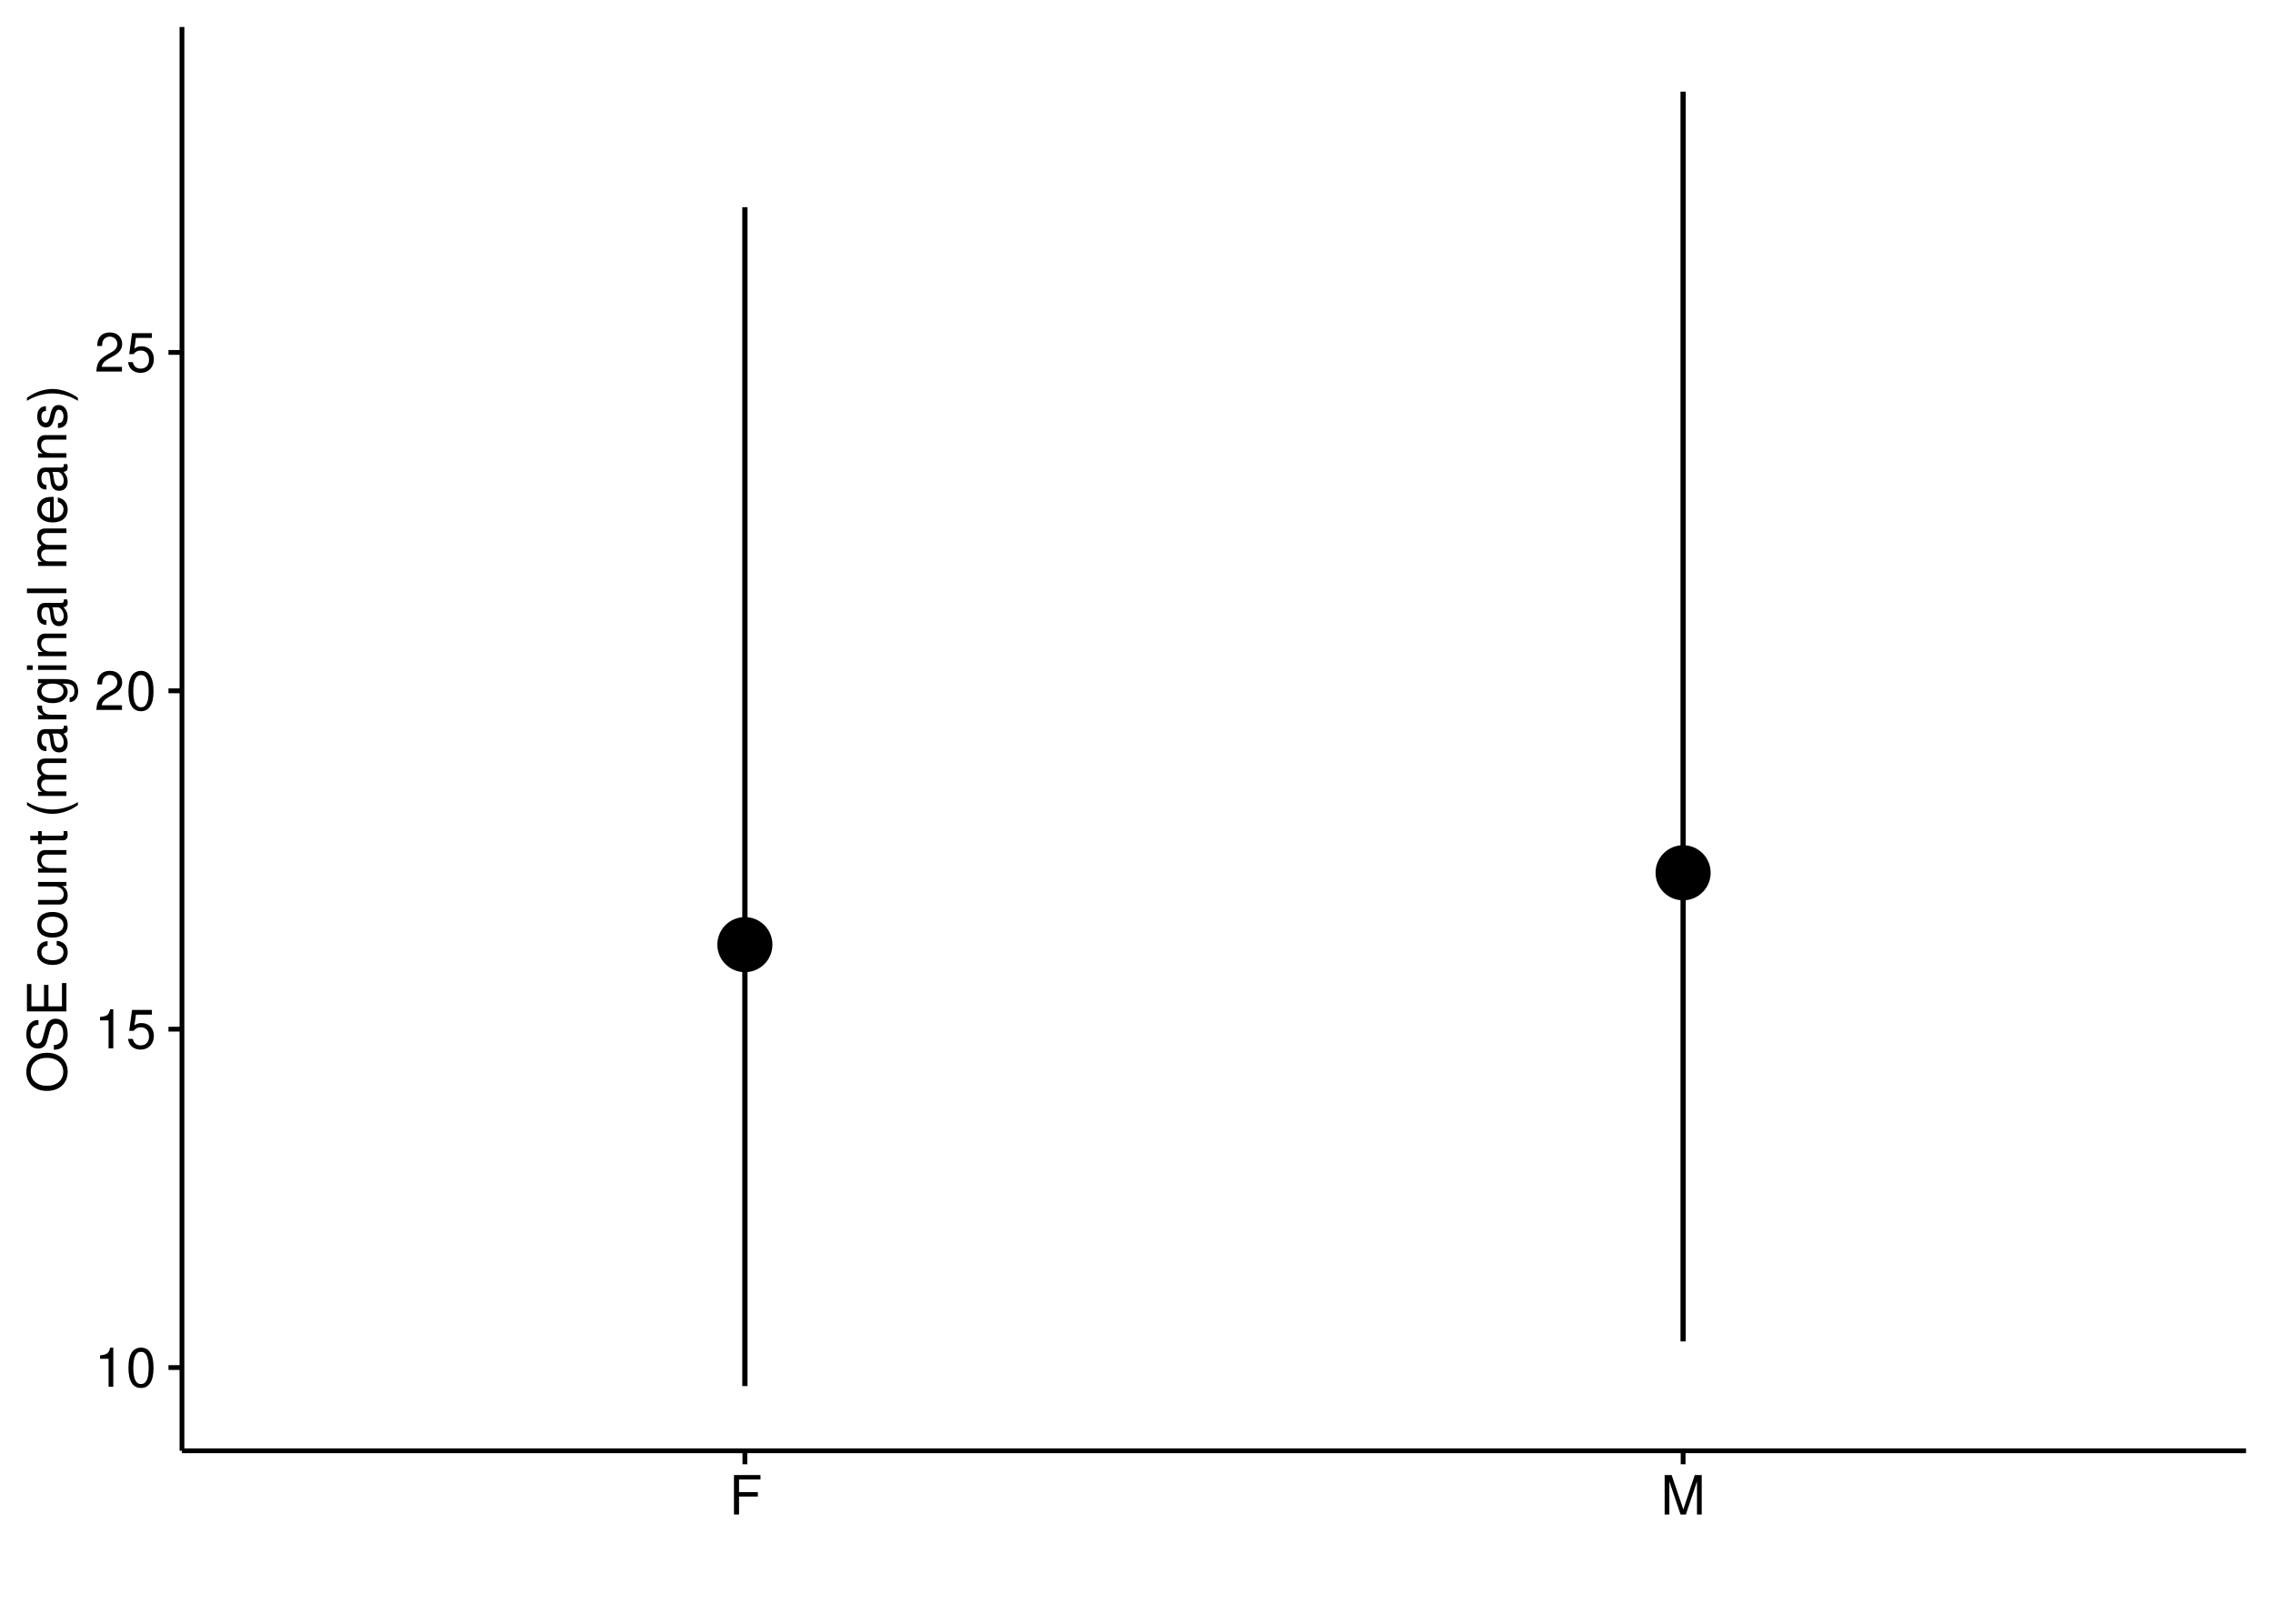
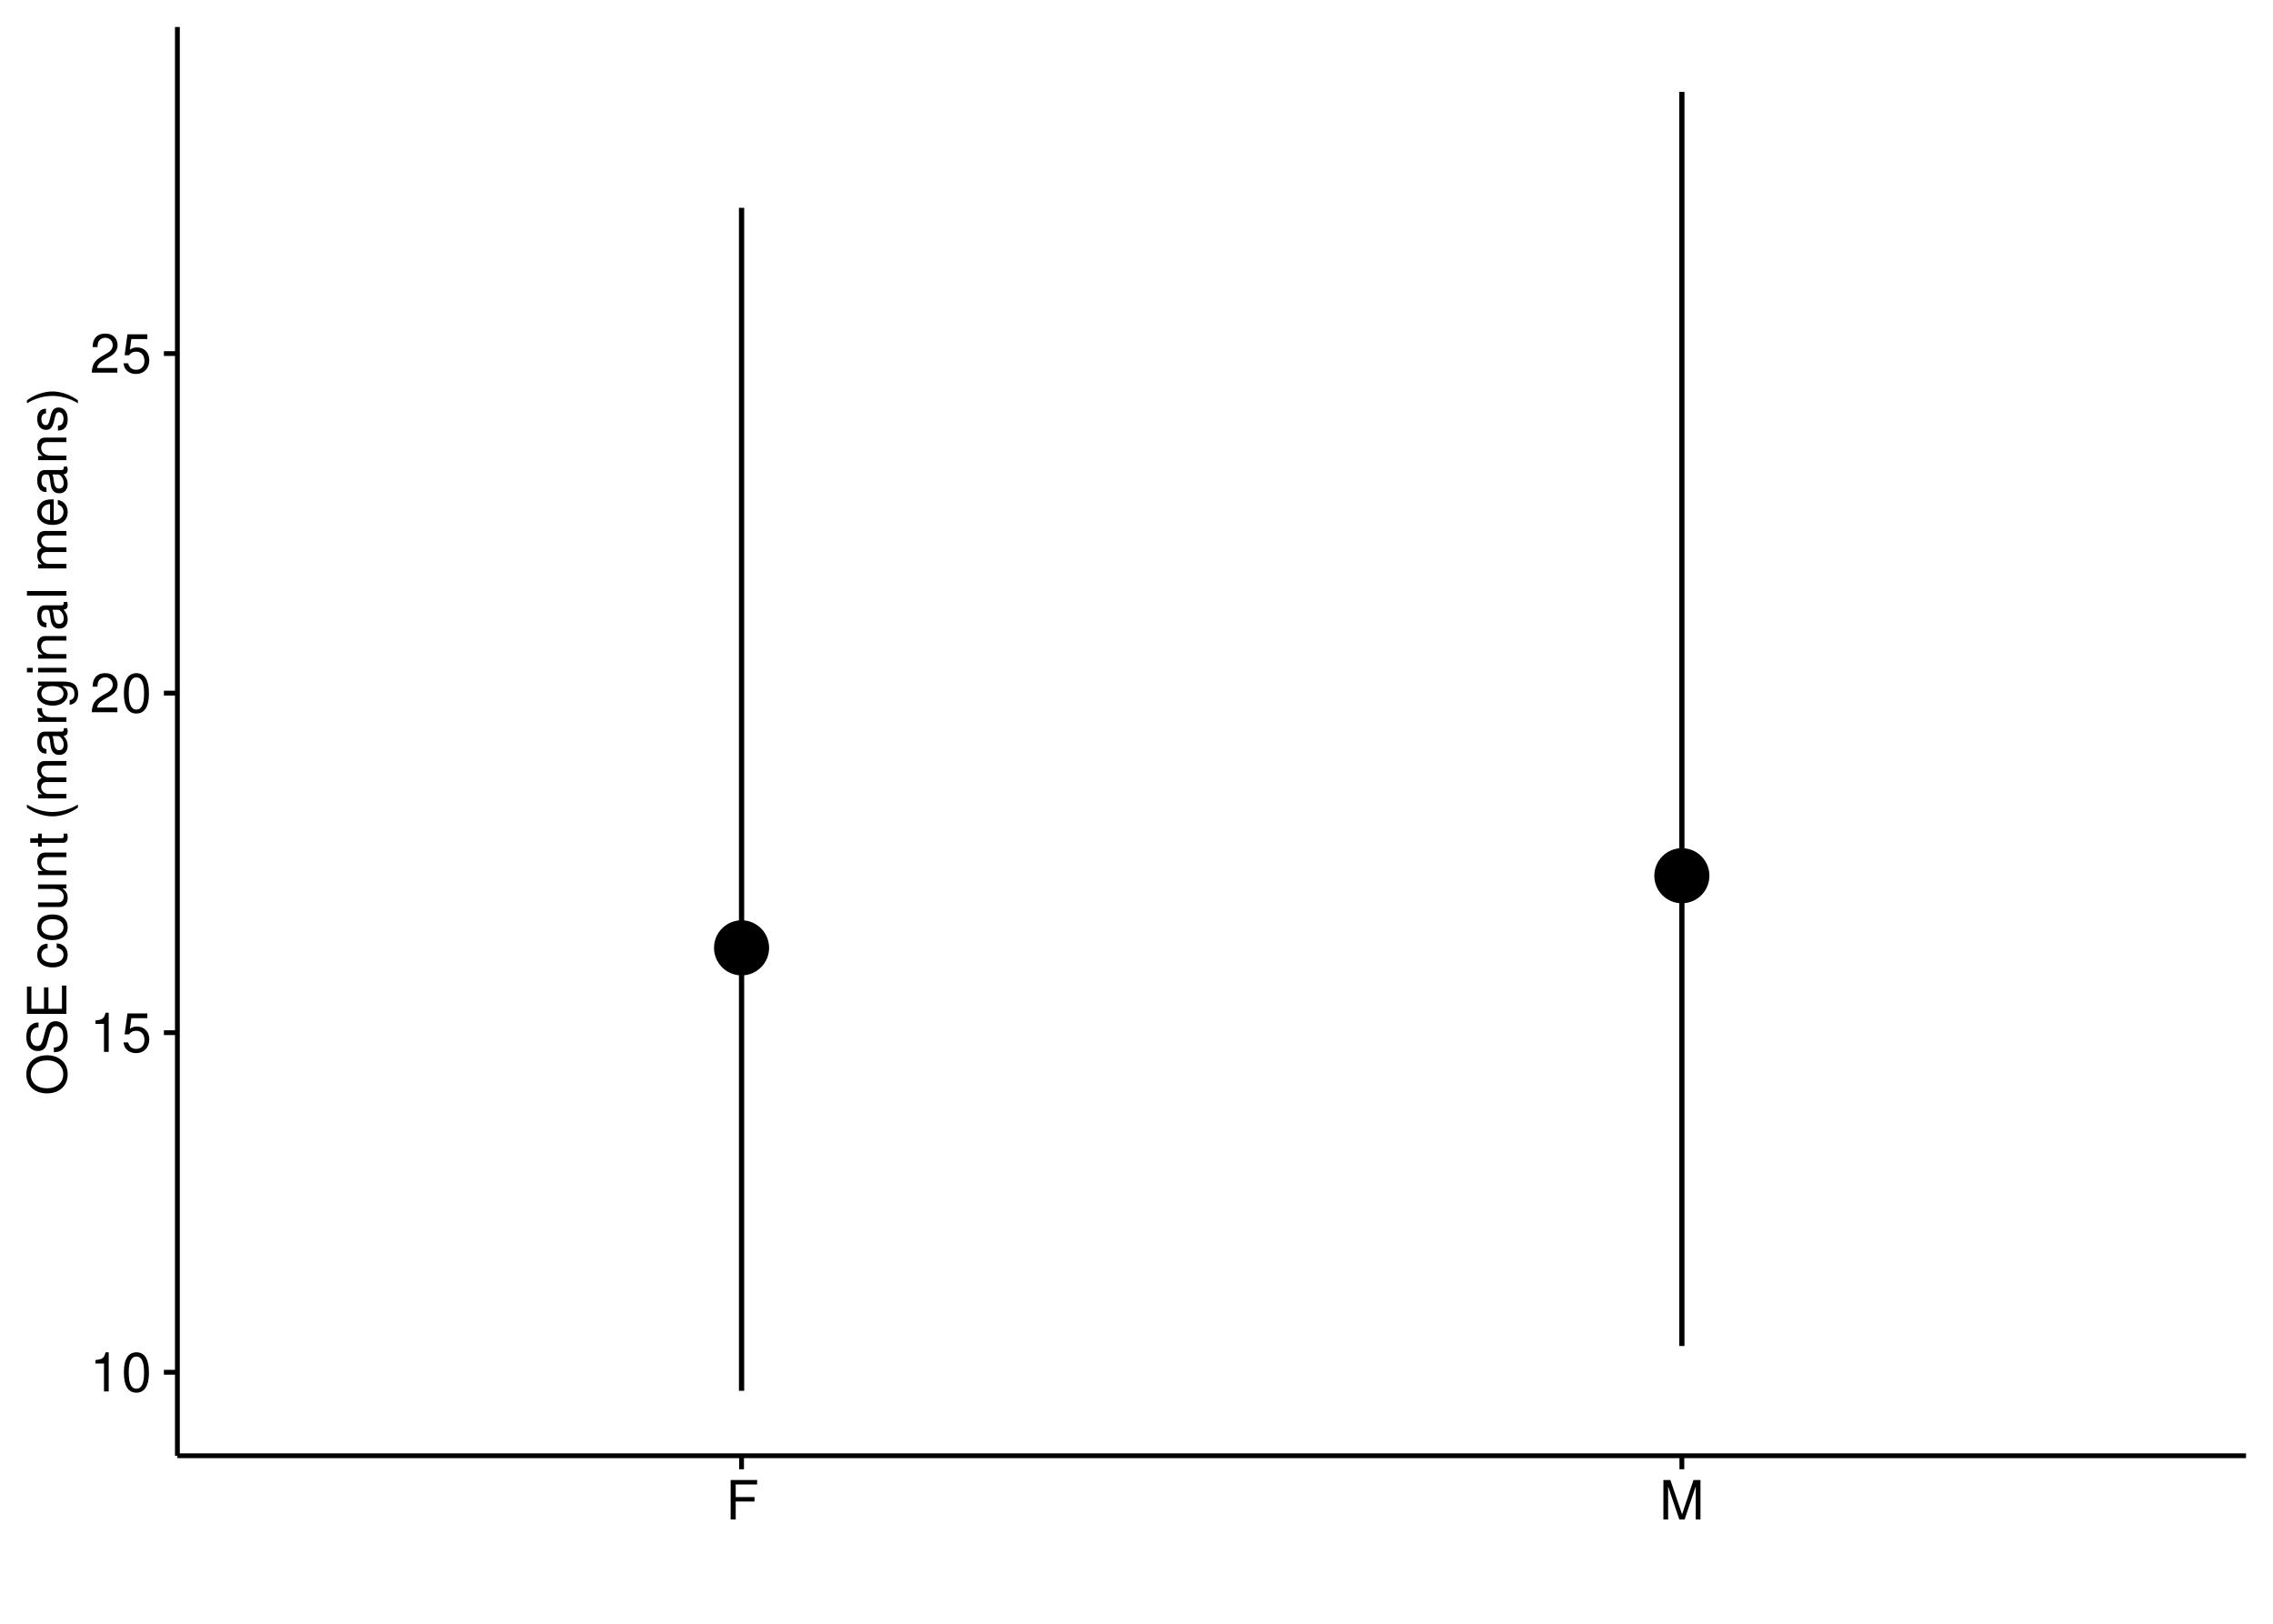
<svg xmlns="http://www.w3.org/2000/svg" xmlns:xlink="http://www.w3.org/1999/xlink" width="504pt" height="360pt" viewBox="0 0 504 360" version="1.1">
  <defs>
    <g>
      <symbol overflow="visible" id="glyph0-0">
        <path style="stroke:none;" d="" />
      </symbol>
      <symbol overflow="visible" id="glyph0-1">
        <path style="stroke:none;" d="M 3.109 -6.188 L 3.109 0 L 4.156 0 L 4.156 -8.672 L 3.469 -8.672 C 3.094 -7.344 2.859 -7.156 1.219 -6.953 L 1.219 -6.188 Z M 3.109 -6.188 " />
      </symbol>
      <symbol overflow="visible" id="glyph0-2">
        <path style="stroke:none;" d="M 3.297 -8.672 C 2.516 -8.672 1.781 -8.312 1.344 -7.734 C 0.797 -6.953 0.516 -5.812 0.516 -4.203 C 0.516 -1.266 1.469 0.281 3.297 0.281 C 5.094 0.281 6.078 -1.266 6.078 -4.125 C 6.078 -5.812 5.812 -6.938 5.25 -7.734 C 4.812 -8.328 4.109 -8.672 3.297 -8.672 Z M 3.297 -7.734 C 4.438 -7.734 5 -6.578 5 -4.219 C 5 -1.75 4.453 -0.594 3.281 -0.594 C 2.156 -0.594 1.594 -1.797 1.594 -4.188 C 1.594 -6.578 2.156 -7.734 3.297 -7.734 Z M 3.297 -7.734 " />
      </symbol>
      <symbol overflow="visible" id="glyph0-3">
        <path style="stroke:none;" d="M 5.719 -8.516 L 1.312 -8.516 L 0.688 -3.875 L 1.656 -3.875 C 2.141 -4.469 2.562 -4.672 3.234 -4.672 C 4.375 -4.672 5.078 -3.891 5.078 -2.625 C 5.078 -1.406 4.375 -0.656 3.219 -0.656 C 2.297 -0.656 1.734 -1.125 1.469 -2.094 L 0.422 -2.094 C 0.562 -1.391 0.688 -1.062 0.938 -0.75 C 1.422 -0.094 2.281 0.281 3.234 0.281 C 4.953 0.281 6.156 -0.969 6.156 -2.766 C 6.156 -4.453 5.047 -5.609 3.406 -5.609 C 2.812 -5.609 2.328 -5.453 1.844 -5.094 L 2.172 -7.469 L 5.719 -7.469 Z M 5.719 -8.516 " />
      </symbol>
      <symbol overflow="visible" id="glyph0-4">
        <path style="stroke:none;" d="M 6.078 -1.047 L 1.594 -1.047 C 1.703 -1.766 2.094 -2.219 3.125 -2.859 L 4.328 -3.531 C 5.516 -4.188 6.125 -5.078 6.125 -6.141 C 6.125 -6.859 5.844 -7.531 5.344 -8 C 4.844 -8.453 4.219 -8.672 3.406 -8.672 C 2.328 -8.672 1.531 -8.297 1.062 -7.547 C 0.75 -7.094 0.625 -6.547 0.594 -5.672 L 1.656 -5.672 C 1.688 -6.266 1.766 -6.609 1.906 -6.906 C 2.188 -7.422 2.734 -7.75 3.375 -7.75 C 4.328 -7.75 5.047 -7.062 5.047 -6.125 C 5.047 -5.422 4.656 -4.828 3.906 -4.391 L 2.797 -3.75 C 1.016 -2.719 0.5 -1.906 0.406 -0.016 L 6.078 -0.016 Z M 6.078 -1.047 " />
      </symbol>
      <symbol overflow="visible" id="glyph0-5">
        <path style="stroke:none;" d="M 2.203 -3.984 L 6.375 -3.984 L 6.375 -4.969 L 2.203 -4.969 L 2.203 -7.766 L 6.953 -7.766 L 6.953 -8.75 L 1.078 -8.75 L 1.078 0 L 2.203 0 Z M 2.203 -3.984 " />
      </symbol>
      <symbol overflow="visible" id="glyph0-6">
        <path style="stroke:none;" d="M 5.609 0 L 8.078 -7.328 L 8.078 0 L 9.125 0 L 9.125 -8.75 L 7.578 -8.75 L 5.047 -1.125 L 2.453 -8.75 L 0.906 -8.75 L 0.906 0 L 1.953 0 L 1.953 -7.328 L 4.438 0 Z M 5.609 0 " />
      </symbol>
      <symbol overflow="visible" id="glyph1-0">
        <path style="stroke:none;" d="" />
      </symbol>
      <symbol overflow="visible" id="glyph1-1">
        <path style="stroke:none;" d="M -8.891 -4.672 C -8.891 -2.156 -7.047 -0.453 -4.312 -0.453 C -1.562 -0.453 0.281 -2.141 0.281 -4.688 C 0.281 -5.75 -0.047 -6.688 -0.641 -7.391 C -1.453 -8.344 -2.812 -8.906 -4.234 -8.906 C -7.062 -8.906 -8.891 -7.234 -8.891 -4.672 Z M -7.906 -4.672 C -7.906 -6.562 -6.484 -7.781 -4.266 -7.781 C -2.141 -7.781 -0.703 -6.531 -0.703 -4.688 C -0.703 -2.812 -2.141 -1.578 -4.312 -1.578 C -6.469 -1.578 -7.906 -2.812 -7.906 -4.672 Z M -7.906 -4.672 " />
      </symbol>
      <symbol overflow="visible" id="glyph1-2">
        <path style="stroke:none;" d="M -6.188 -7.156 C -6.781 -7.156 -6.953 -7.109 -7.359 -6.922 C -8.359 -6.438 -8.891 -5.422 -8.891 -3.953 C -8.891 -2.031 -7.906 -0.844 -6.328 -0.844 C -5.25 -0.844 -4.578 -1.406 -4.281 -2.562 L -3.703 -4.734 C -3.422 -5.844 -2.969 -6.344 -2.297 -6.344 C -1.828 -6.344 -1.344 -6.078 -1.078 -5.719 C -0.828 -5.359 -0.703 -4.812 -0.703 -4.109 C -0.703 -3.141 -0.938 -2.516 -1.438 -2.094 C -1.828 -1.766 -2.25 -1.625 -2.781 -1.625 L -2.781 -0.578 C -1.984 -0.594 -1.453 -0.75 -0.969 -1.094 C -0.141 -1.688 0.281 -2.703 0.281 -4.031 C 0.281 -5.078 0.031 -5.922 -0.391 -6.484 C -0.859 -7.078 -1.641 -7.453 -2.406 -7.453 C -3.484 -7.453 -4.266 -6.781 -4.594 -5.594 L -5.188 -3.391 C -5.469 -2.344 -5.812 -1.953 -6.484 -1.953 C -7.375 -1.953 -7.953 -2.734 -7.953 -3.906 C -7.953 -5.297 -7.328 -6.078 -6.188 -6.094 Z M -6.188 -7.156 " />
      </symbol>
      <symbol overflow="visible" id="glyph1-3">
        <path style="stroke:none;" d="M -3.984 -2.203 L -3.984 -6.953 L -4.969 -6.953 L -4.969 -2.203 L -7.766 -2.203 L -7.766 -7.141 L -8.75 -7.141 L -8.75 -1.078 L 0 -1.078 L 0 -7.359 L -0.984 -7.359 L -0.984 -2.203 Z M -3.984 -2.203 " />
      </symbol>
      <symbol overflow="visible" id="glyph1-4">
        <path style="stroke:none;" d="" />
      </symbol>
      <symbol overflow="visible" id="glyph1-5">
        <path style="stroke:none;" d="M -4.172 -5.656 C -4.781 -5.609 -5.188 -5.469 -5.531 -5.234 C -6.125 -4.797 -6.469 -4.047 -6.469 -3.172 C -6.469 -1.469 -5.125 -0.375 -3.031 -0.375 C -1.016 -0.375 0.281 -1.453 0.281 -3.156 C 0.281 -4.656 -0.625 -5.609 -2.156 -5.719 L -2.156 -4.719 C -1.156 -4.547 -0.641 -4.031 -0.641 -3.188 C -0.641 -2.078 -1.547 -1.422 -3.031 -1.422 C -4.609 -1.422 -5.547 -2.062 -5.547 -3.156 C -5.547 -4 -5.047 -4.531 -4.172 -4.641 Z M -4.172 -5.656 " />
      </symbol>
      <symbol overflow="visible" id="glyph1-6">
        <path style="stroke:none;" d="M -6.469 -3.266 C -6.469 -1.484 -5.203 -0.438 -3.094 -0.438 C -0.969 -0.438 0.281 -1.484 0.281 -3.281 C 0.281 -5.047 -0.984 -6.125 -3.047 -6.125 C -5.234 -6.125 -6.469 -5.094 -6.469 -3.266 Z M -5.547 -3.281 C -5.547 -4.406 -4.625 -5.078 -3.062 -5.078 C -1.578 -5.078 -0.641 -4.375 -0.641 -3.281 C -0.641 -2.156 -1.578 -1.469 -3.094 -1.469 C -4.625 -1.469 -5.547 -2.156 -5.547 -3.281 Z M -5.547 -3.281 " />
      </symbol>
      <symbol overflow="visible" id="glyph1-7">
        <path style="stroke:none;" d="M 0 -5.781 L -6.281 -5.781 L -6.281 -4.781 L -2.719 -4.781 C -1.438 -4.781 -0.594 -4.109 -0.594 -3.078 C -0.594 -2.281 -1.078 -1.781 -1.844 -1.781 L -6.281 -1.781 L -6.281 -0.781 L -1.438 -0.781 C -0.391 -0.781 0.281 -1.562 0.281 -2.781 C 0.281 -3.703 -0.047 -4.297 -0.875 -4.891 L 0 -4.891 Z M 0 -5.781 " />
      </symbol>
      <symbol overflow="visible" id="glyph1-8">
        <path style="stroke:none;" d="M -6.281 -0.844 L 0 -0.844 L 0 -1.844 L -3.469 -1.844 C -4.75 -1.844 -5.594 -2.516 -5.594 -3.547 C -5.594 -4.344 -5.109 -4.844 -4.359 -4.844 L 0 -4.844 L 0 -5.844 L -4.75 -5.844 C -5.797 -5.844 -6.469 -5.062 -6.469 -3.859 C -6.469 -2.922 -6.109 -2.312 -5.234 -1.766 L -6.281 -1.766 Z M -6.281 -0.844 " />
      </symbol>
      <symbol overflow="visible" id="glyph1-9">
        <path style="stroke:none;" d="M -6.281 -3.047 L -6.281 -2.016 L -8.016 -2.016 L -8.016 -1.016 L -6.281 -1.016 L -6.281 -0.172 L -5.469 -0.172 L -5.469 -1.016 L -0.719 -1.016 C -0.078 -1.016 0.281 -1.453 0.281 -2.234 C 0.281 -2.5 0.25 -2.719 0.188 -3.047 L -0.641 -3.047 C -0.609 -2.906 -0.594 -2.766 -0.594 -2.562 C -0.594 -2.141 -0.719 -2.016 -1.156 -2.016 L -5.469 -2.016 L -5.469 -3.047 Z M -6.281 -3.047 " />
      </symbol>
      <symbol overflow="visible" id="glyph1-10">
        <path style="stroke:none;" d="M -8.75 -2.828 C -7.172 -1.625 -4.984 -0.875 -3.109 -0.875 C -1.219 -0.875 0.969 -1.625 2.547 -2.828 L 2.547 -3.484 C 0.828 -2.438 -1.188 -1.844 -3.109 -1.844 C -5.016 -1.844 -7.047 -2.438 -8.75 -3.484 Z M -8.75 -2.828 " />
      </symbol>
      <symbol overflow="visible" id="glyph1-11">
        <path style="stroke:none;" d="M -6.281 -0.844 L 0 -0.844 L 0 -1.844 L -3.953 -1.844 C -4.859 -1.844 -5.594 -2.516 -5.594 -3.328 C -5.594 -4.062 -5.141 -4.484 -4.328 -4.484 L 0 -4.484 L 0 -5.5 L -3.953 -5.5 C -4.859 -5.5 -5.594 -6.156 -5.594 -6.969 C -5.594 -7.703 -5.125 -8.141 -4.328 -8.141 L 0 -8.141 L 0 -9.141 L -4.719 -9.141 C -5.844 -9.141 -6.469 -8.5 -6.469 -7.312 C -6.469 -6.484 -6.219 -5.969 -5.516 -5.391 C -6.188 -5.016 -6.469 -4.516 -6.469 -3.703 C -6.469 -2.859 -6.156 -2.297 -5.406 -1.766 L -6.281 -1.766 Z M -6.281 -0.844 " />
      </symbol>
      <symbol overflow="visible" id="glyph1-12">
        <path style="stroke:none;" d="M -0.594 -6.422 C -0.562 -6.312 -0.562 -6.266 -0.562 -6.203 C -0.562 -5.859 -0.75 -5.656 -1.062 -5.656 L -4.75 -5.656 C -5.875 -5.656 -6.469 -4.844 -6.469 -3.297 C -6.469 -2.375 -6.203 -1.641 -5.734 -1.219 C -5.406 -0.922 -5.047 -0.797 -4.422 -0.781 L -4.422 -1.781 C -5.203 -1.875 -5.547 -2.328 -5.547 -3.266 C -5.547 -4.172 -5.203 -4.672 -4.609 -4.672 L -4.344 -4.672 C -3.906 -4.656 -3.75 -4.438 -3.641 -3.625 C -3.469 -2.203 -3.422 -1.984 -3.266 -1.609 C -2.953 -0.875 -2.406 -0.5 -1.578 -0.5 C -0.438 -0.5 0.281 -1.297 0.281 -2.562 C 0.281 -3.359 0 -4 -0.641 -4.703 C 0 -4.781 0.281 -5.094 0.281 -5.734 C 0.281 -5.953 0.25 -6.078 0.172 -6.422 Z M -1.984 -4.672 C -1.641 -4.672 -1.438 -4.578 -1.156 -4.266 C -0.797 -3.859 -0.594 -3.375 -0.594 -2.781 C -0.594 -2 -0.969 -1.547 -1.609 -1.547 C -2.266 -1.547 -2.609 -1.984 -2.766 -3.062 C -2.906 -4.125 -2.953 -4.328 -3.109 -4.672 Z M -1.984 -4.672 " />
      </symbol>
      <symbol overflow="visible" id="glyph1-13">
        <path style="stroke:none;" d="M -6.281 -0.828 L 0 -0.828 L 0 -1.844 L -3.266 -1.844 C -4.781 -1.844 -5.453 -2.469 -5.406 -3.859 L -6.438 -3.859 C -6.453 -3.688 -6.469 -3.594 -6.469 -3.469 C -6.469 -2.812 -6.078 -2.328 -5.141 -1.75 L -6.281 -1.75 Z M -6.281 -0.828 " />
      </symbol>
      <symbol overflow="visible" id="glyph1-14">
        <path style="stroke:none;" d="M -6.281 -4.844 L -5.375 -4.844 C -6.125 -4.344 -6.469 -3.797 -6.469 -3 C -6.469 -1.469 -5.047 -0.422 -3.031 -0.422 C -1.984 -0.422 -1.219 -0.672 -0.578 -1.219 C -0.031 -1.688 0.281 -2.281 0.281 -2.922 C 0.281 -3.688 -0.062 -4.219 -0.859 -4.75 L -0.531 -4.75 C 1.156 -4.75 1.781 -4.281 1.781 -3.031 C 1.781 -2.188 1.438 -1.734 0.719 -1.641 L 0.719 -0.625 C 1.891 -0.719 2.609 -1.641 2.609 -3.016 C 2.609 -3.938 2.312 -4.703 1.812 -5.109 C 1.219 -5.594 0.438 -5.766 -1.031 -5.766 L -6.281 -5.766 Z M -5.547 -3.094 C -5.547 -4.156 -4.656 -4.75 -3.062 -4.75 C -1.531 -4.75 -0.641 -4.141 -0.641 -3.094 C -0.641 -2.062 -1.547 -1.469 -3.094 -1.469 C -4.625 -1.469 -5.547 -2.062 -5.547 -3.094 Z M -5.547 -3.094 " />
      </symbol>
      <symbol overflow="visible" id="glyph1-15">
        <path style="stroke:none;" d="M -6.281 -1.797 L -6.281 -0.797 L 0 -0.797 L 0 -1.797 Z M -8.75 -1.797 L -8.75 -0.797 L -7.484 -0.797 L -7.484 -1.797 Z M -8.75 -1.797 " />
      </symbol>
      <symbol overflow="visible" id="glyph1-16">
        <path style="stroke:none;" d="M -8.75 -1.828 L -8.75 -0.812 L 0 -0.812 L 0 -1.828 Z M -8.75 -1.828 " />
      </symbol>
      <symbol overflow="visible" id="glyph1-17">
        <path style="stroke:none;" d="M -2.812 -6.156 C -3.766 -6.156 -4.344 -6.078 -4.812 -5.906 C -5.844 -5.5 -6.469 -4.531 -6.469 -3.359 C -6.469 -1.609 -5.141 -0.484 -3.062 -0.484 C -0.984 -0.484 0.281 -1.562 0.281 -3.344 C 0.281 -4.781 -0.547 -5.766 -1.906 -6.031 L -1.906 -5.016 C -1.078 -4.734 -0.641 -4.172 -0.641 -3.375 C -0.641 -2.734 -0.938 -2.203 -1.469 -1.859 C -1.828 -1.625 -2.188 -1.531 -2.812 -1.531 Z M -3.625 -1.547 C -4.781 -1.625 -5.547 -2.344 -5.547 -3.344 C -5.547 -4.375 -4.75 -5.078 -3.625 -5.078 Z M -3.625 -1.547 " />
      </symbol>
      <symbol overflow="visible" id="glyph1-18">
        <path style="stroke:none;" d="M -4.531 -5.25 C -5.766 -5.25 -6.469 -4.422 -6.469 -2.969 C -6.469 -1.516 -5.719 -0.562 -4.547 -0.562 C -3.562 -0.562 -3.094 -1.062 -2.734 -2.562 L -2.516 -3.484 C -2.344 -4.188 -2.094 -4.469 -1.641 -4.469 C -1.047 -4.469 -0.641 -3.875 -0.641 -3 C -0.641 -2.453 -0.797 -2 -1.062 -1.75 C -1.25 -1.594 -1.422 -1.531 -1.875 -1.469 L -1.875 -0.406 C -0.422 -0.453 0.281 -1.266 0.281 -2.922 C 0.281 -4.5 -0.5 -5.516 -1.719 -5.516 C -2.656 -5.516 -3.172 -4.984 -3.469 -3.734 L -3.703 -2.766 C -3.891 -1.953 -4.156 -1.609 -4.594 -1.609 C -5.188 -1.609 -5.547 -2.125 -5.547 -2.938 C -5.547 -3.75 -5.203 -4.172 -4.531 -4.203 Z M -4.531 -5.25 " />
      </symbol>
      <symbol overflow="visible" id="glyph1-19">
        <path style="stroke:none;" d="M 2.547 -1.109 C 0.969 -2.312 -1.219 -3.078 -3.094 -3.078 C -4.984 -3.078 -7.172 -2.312 -8.75 -1.109 L -8.75 -0.453 C -7.031 -1.516 -5.016 -2.094 -3.094 -2.094 C -1.188 -2.094 0.844 -1.516 2.547 -0.453 Z M 2.547 -1.109 " />
      </symbol>
    </g>
    <clipPath id="clip1">
-       <path d="M 40.348 5.977 L 498.023 5.977 L 498.023 321.652 L 40.348 321.652 Z M 40.348 5.977 " />
+       <path d="M 39.332 5.977 L 498.023 5.977 L 498.023 322.758 L 39.332 322.758 Z M 39.332 5.977 " />
    </clipPath>
  </defs>
-   <g id="surface30">
+   <g id="surface191">
    <rect x="0" y="0" width="504" height="360" style="fill:rgb(100%,100%,100%);fill-opacity:1;stroke:none;" />
    <rect x="0" y="0" width="504" height="360" style="fill:rgb(100%,100%,100%);fill-opacity:1;stroke:none;" />
    <path style="fill:none;stroke-width:1.164;stroke-linecap:round;stroke-linejoin:round;stroke:rgb(100%,100%,100%);stroke-opacity:1;stroke-miterlimit:10;" d="M 0 360 L 504 360 L 504 0 L 0 0 Z M 0 360 " />
    <g clip-path="url(#clip1)" clip-rule="nonzero">
-       <path style=" stroke:none;fill-rule:nonzero;fill:rgb(100%,100%,100%);fill-opacity:1;" d="M 40.348 321.652 L 498.023 321.652 L 498.023 5.977 L 40.348 5.977 Z M 40.348 321.652 " />
+       <path style=" stroke:none;fill-rule:nonzero;fill:rgb(100%,100%,100%);fill-opacity:1;" d="M 39.332 322.758 L 498.023 322.758 L 498.023 5.977 L 39.332 5.977 Z M 39.332 322.758 " />
    </g>
-     <path style="fill-rule:nonzero;fill:rgb(0%,0%,0%);fill-opacity:1;stroke-width:0.773;stroke-linecap:round;stroke-linejoin:round;stroke:rgb(0%,0%,0%);stroke-opacity:1;stroke-miterlimit:10;" d="M 170.887 209.438 C 170.887 212.594 168.328 215.156 165.168 215.156 C 162.008 215.156 159.445 212.594 159.445 209.438 C 159.445 206.277 162.008 203.715 165.168 203.715 C 168.328 203.715 170.887 206.277 170.887 209.438 " />
-     <path style="fill-rule:nonzero;fill:rgb(0%,0%,0%);fill-opacity:1;stroke-width:0.773;stroke-linecap:round;stroke-linejoin:round;stroke:rgb(0%,0%,0%);stroke-opacity:1;stroke-miterlimit:10;" d="M 378.922 193.504 C 378.922 196.664 376.363 199.223 373.203 199.223 C 370.043 199.223 367.48 196.664 367.48 193.504 C 367.48 190.344 370.043 187.781 373.203 187.781 C 376.363 187.781 378.922 190.344 378.922 193.504 " />
-     <path style="fill:none;stroke-width:1.164;stroke-linecap:butt;stroke-linejoin:round;stroke:rgb(0%,0%,0%);stroke-opacity:1;stroke-miterlimit:10;" d="M 165.168 45.938 L 165.168 45.938 " />
-     <path style="fill:none;stroke-width:1.164;stroke-linecap:butt;stroke-linejoin:round;stroke:rgb(0%,0%,0%);stroke-opacity:1;stroke-miterlimit:10;" d="M 165.168 45.938 L 165.168 307.305 " />
-     <path style="fill:none;stroke-width:1.164;stroke-linecap:butt;stroke-linejoin:round;stroke:rgb(0%,0%,0%);stroke-opacity:1;stroke-miterlimit:10;" d="M 165.168 307.305 L 165.168 307.305 " />
-     <path style="fill:none;stroke-width:1.164;stroke-linecap:butt;stroke-linejoin:round;stroke:rgb(0%,0%,0%);stroke-opacity:1;stroke-miterlimit:10;" d="M 373.203 20.328 L 373.203 20.328 " />
-     <path style="fill:none;stroke-width:1.164;stroke-linecap:butt;stroke-linejoin:round;stroke:rgb(0%,0%,0%);stroke-opacity:1;stroke-miterlimit:10;" d="M 373.203 20.328 L 373.203 297.406 " />
-     <path style="fill:none;stroke-width:1.164;stroke-linecap:butt;stroke-linejoin:round;stroke:rgb(0%,0%,0%);stroke-opacity:1;stroke-miterlimit:10;" d="M 373.203 297.406 L 373.203 297.406 " />
-     <path style="fill:none;stroke-width:1.067;stroke-linecap:butt;stroke-linejoin:round;stroke:rgb(0%,0%,0%);stroke-opacity:1;stroke-miterlimit:10;" d="M 40.348 321.652 L 40.348 5.977 " />
+     <path style="fill-rule:nonzero;fill:rgb(0%,0%,0%);fill-opacity:1;stroke-width:0.773;stroke-linecap:round;stroke-linejoin:round;stroke:rgb(0%,0%,0%);stroke-opacity:1;stroke-miterlimit:10;" d="M 170.148 210.148 C 170.148 213.309 167.59 215.867 164.43 215.867 C 161.27 215.867 158.707 213.309 158.707 210.148 C 158.707 206.988 161.27 204.426 164.43 204.426 C 167.59 204.426 170.148 206.988 170.148 210.148 " />
+     <path style="fill-rule:nonzero;fill:rgb(0%,0%,0%);fill-opacity:1;stroke-width:0.773;stroke-linecap:round;stroke-linejoin:round;stroke:rgb(0%,0%,0%);stroke-opacity:1;stroke-miterlimit:10;" d="M 378.645 194.16 C 378.645 197.32 376.086 199.879 372.926 199.879 C 369.766 199.879 367.203 197.32 367.203 194.16 C 367.203 191 369.766 188.438 372.926 188.438 C 376.086 188.438 378.645 191 378.645 194.16 " />
+     <path style="fill:none;stroke-width:1.164;stroke-linecap:butt;stroke-linejoin:round;stroke:rgb(0%,0%,0%);stroke-opacity:1;stroke-miterlimit:10;" d="M 164.43 46.074 L 164.43 46.074 " />
+     <path style="fill:none;stroke-width:1.164;stroke-linecap:butt;stroke-linejoin:round;stroke:rgb(0%,0%,0%);stroke-opacity:1;stroke-miterlimit:10;" d="M 164.43 46.074 L 164.43 308.359 " />
+     <path style="fill:none;stroke-width:1.164;stroke-linecap:butt;stroke-linejoin:round;stroke:rgb(0%,0%,0%);stroke-opacity:1;stroke-miterlimit:10;" d="M 164.43 308.359 L 164.43 308.359 " />
+     <path style="fill:none;stroke-width:1.164;stroke-linecap:butt;stroke-linejoin:round;stroke:rgb(0%,0%,0%);stroke-opacity:1;stroke-miterlimit:10;" d="M 372.926 20.375 L 372.926 20.375 " />
+     <path style="fill:none;stroke-width:1.164;stroke-linecap:butt;stroke-linejoin:round;stroke:rgb(0%,0%,0%);stroke-opacity:1;stroke-miterlimit:10;" d="M 372.926 20.375 L 372.926 298.426 " />
+     <path style="fill:none;stroke-width:1.164;stroke-linecap:butt;stroke-linejoin:round;stroke:rgb(0%,0%,0%);stroke-opacity:1;stroke-miterlimit:10;" d="M 372.926 298.426 L 372.926 298.426 " />
+     <path style="fill:none;stroke-width:1.067;stroke-linecap:butt;stroke-linejoin:round;stroke:rgb(0%,0%,0%);stroke-opacity:1;stroke-miterlimit:10;" d="M 39.332 322.758 L 39.332 5.977 " />
    <g style="fill:rgb(0%,0%,0%);fill-opacity:1;">
-       <use xlink:href="#glyph0-1" x="20.965" y="307.451" />
-       <use xlink:href="#glyph0-2" x="27.965" y="307.451" />
+       <use xlink:href="#glyph0-1" x="19.949" y="308.49" />
+       <use xlink:href="#glyph0-2" x="26.949" y="308.49" />
    </g>
    <g style="fill:rgb(0%,0%,0%);fill-opacity:1;">
-       <use xlink:href="#glyph0-1" x="20.965" y="232.428" />
-       <use xlink:href="#glyph0-3" x="27.965" y="232.428" />
+       <use xlink:href="#glyph0-1" x="19.949" y="233.205" />
+       <use xlink:href="#glyph0-3" x="26.949" y="233.205" />
    </g>
    <g style="fill:rgb(0%,0%,0%);fill-opacity:1;">
-       <use xlink:href="#glyph0-4" x="20.965" y="157.408" />
-       <use xlink:href="#glyph0-2" x="27.965" y="157.408" />
+       <use xlink:href="#glyph0-4" x="19.949" y="157.92" />
+       <use xlink:href="#glyph0-2" x="26.949" y="157.92" />
    </g>
    <g style="fill:rgb(0%,0%,0%);fill-opacity:1;">
-       <use xlink:href="#glyph0-4" x="20.965" y="82.385" />
-       <use xlink:href="#glyph0-3" x="27.965" y="82.385" />
+       <use xlink:href="#glyph0-4" x="19.949" y="82.635" />
+       <use xlink:href="#glyph0-3" x="26.949" y="82.635" />
    </g>
-     <path style="fill:none;stroke-width:1.067;stroke-linecap:butt;stroke-linejoin:round;stroke:rgb(0%,0%,0%);stroke-opacity:1;stroke-miterlimit:10;" d="M 37.355 303.203 L 40.348 303.203 " />
-     <path style="fill:none;stroke-width:1.067;stroke-linecap:butt;stroke-linejoin:round;stroke:rgb(0%,0%,0%);stroke-opacity:1;stroke-miterlimit:10;" d="M 37.355 228.18 L 40.348 228.18 " />
-     <path style="fill:none;stroke-width:1.067;stroke-linecap:butt;stroke-linejoin:round;stroke:rgb(0%,0%,0%);stroke-opacity:1;stroke-miterlimit:10;" d="M 37.355 153.16 L 40.348 153.16 " />
-     <path style="fill:none;stroke-width:1.067;stroke-linecap:butt;stroke-linejoin:round;stroke:rgb(0%,0%,0%);stroke-opacity:1;stroke-miterlimit:10;" d="M 37.355 78.137 L 40.348 78.137 " />
-     <path style="fill:none;stroke-width:1.067;stroke-linecap:butt;stroke-linejoin:round;stroke:rgb(0%,0%,0%);stroke-opacity:1;stroke-miterlimit:10;" d="M 40.348 321.652 L 498.023 321.652 " />
-     <path style="fill:none;stroke-width:1.067;stroke-linecap:butt;stroke-linejoin:round;stroke:rgb(0%,0%,0%);stroke-opacity:1;stroke-miterlimit:10;" d="M 165.168 324.645 L 165.168 321.652 " />
-     <path style="fill:none;stroke-width:1.067;stroke-linecap:butt;stroke-linejoin:round;stroke:rgb(0%,0%,0%);stroke-opacity:1;stroke-miterlimit:10;" d="M 373.203 324.645 L 373.203 321.652 " />
+     <path style="fill:none;stroke-width:1.067;stroke-linecap:butt;stroke-linejoin:round;stroke:rgb(0%,0%,0%);stroke-opacity:1;stroke-miterlimit:10;" d="M 36.34 304.242 L 39.332 304.242 " />
+     <path style="fill:none;stroke-width:1.067;stroke-linecap:butt;stroke-linejoin:round;stroke:rgb(0%,0%,0%);stroke-opacity:1;stroke-miterlimit:10;" d="M 36.34 228.957 L 39.332 228.957 " />
+     <path style="fill:none;stroke-width:1.067;stroke-linecap:butt;stroke-linejoin:round;stroke:rgb(0%,0%,0%);stroke-opacity:1;stroke-miterlimit:10;" d="M 36.34 153.672 L 39.332 153.672 " />
+     <path style="fill:none;stroke-width:1.067;stroke-linecap:butt;stroke-linejoin:round;stroke:rgb(0%,0%,0%);stroke-opacity:1;stroke-miterlimit:10;" d="M 36.34 78.387 L 39.332 78.387 " />
+     <path style="fill:none;stroke-width:1.067;stroke-linecap:butt;stroke-linejoin:round;stroke:rgb(0%,0%,0%);stroke-opacity:1;stroke-miterlimit:10;" d="M 39.332 322.758 L 498.023 322.758 " />
+     <path style="fill:none;stroke-width:1.067;stroke-linecap:butt;stroke-linejoin:round;stroke:rgb(0%,0%,0%);stroke-opacity:1;stroke-miterlimit:10;" d="M 164.43 325.746 L 164.43 322.758 " />
+     <path style="fill:none;stroke-width:1.067;stroke-linecap:butt;stroke-linejoin:round;stroke:rgb(0%,0%,0%);stroke-opacity:1;stroke-miterlimit:10;" d="M 372.926 325.746 L 372.926 322.758 " />
    <g style="fill:rgb(0%,0%,0%);fill-opacity:1;">
-       <use xlink:href="#glyph0-5" x="161.668" y="335.783" />
+       <use xlink:href="#glyph0-5" x="160.93" y="336.885" />
    </g>
    <g style="fill:rgb(0%,0%,0%);fill-opacity:1;">
-       <use xlink:href="#glyph0-6" x="368.203" y="335.783" />
+       <use xlink:href="#glyph0-6" x="367.926" y="336.885" />
    </g>
    <g style="fill:rgb(0%,0%,0%);fill-opacity:1;">
-       <use xlink:href="#glyph1-1" x="14.725" y="242.316" />
-       <use xlink:href="#glyph1-2" x="14.725" y="233.316" />
-       <use xlink:href="#glyph1-3" x="14.725" y="225.316" />
-       <use xlink:href="#glyph1-4" x="14.725" y="217.316" />
-       <use xlink:href="#glyph1-5" x="14.725" y="214.316" />
-       <use xlink:href="#glyph1-6" x="14.725" y="208.316" />
-       <use xlink:href="#glyph1-7" x="14.725" y="201.316" />
-       <use xlink:href="#glyph1-8" x="14.725" y="194.316" />
-       <use xlink:href="#glyph1-9" x="14.725" y="187.316" />
-       <use xlink:href="#glyph1-4" x="14.725" y="184.316" />
-       <use xlink:href="#glyph1-10" x="14.725" y="181.316" />
-       <use xlink:href="#glyph1-11" x="14.725" y="177.316" />
-       <use xlink:href="#glyph1-12" x="14.725" y="167.316" />
-       <use xlink:href="#glyph1-13" x="14.725" y="160.316" />
-       <use xlink:href="#glyph1-14" x="14.725" y="156.316" />
-       <use xlink:href="#glyph1-15" x="14.725" y="149.316" />
-       <use xlink:href="#glyph1-8" x="14.725" y="146.316" />
-       <use xlink:href="#glyph1-12" x="14.725" y="139.316" />
-       <use xlink:href="#glyph1-16" x="14.725" y="132.316" />
-       <use xlink:href="#glyph1-4" x="14.725" y="129.316" />
-       <use xlink:href="#glyph1-11" x="14.725" y="126.316" />
-       <use xlink:href="#glyph1-17" x="14.725" y="116.316" />
-       <use xlink:href="#glyph1-12" x="14.725" y="109.316" />
-       <use xlink:href="#glyph1-8" x="14.725" y="102.316" />
-       <use xlink:href="#glyph1-18" x="14.725" y="95.316" />
-       <use xlink:href="#glyph1-19" x="14.725" y="89.316" />
+       <use xlink:href="#glyph1-1" x="14.725" y="242.867" />
+       <use xlink:href="#glyph1-2" x="14.725" y="233.867" />
+       <use xlink:href="#glyph1-3" x="14.725" y="225.867" />
+       <use xlink:href="#glyph1-4" x="14.725" y="217.867" />
+       <use xlink:href="#glyph1-5" x="14.725" y="214.867" />
+       <use xlink:href="#glyph1-6" x="14.725" y="208.867" />
+       <use xlink:href="#glyph1-7" x="14.725" y="201.867" />
+       <use xlink:href="#glyph1-8" x="14.725" y="194.867" />
+       <use xlink:href="#glyph1-9" x="14.725" y="187.867" />
+       <use xlink:href="#glyph1-4" x="14.725" y="184.867" />
+       <use xlink:href="#glyph1-10" x="14.725" y="181.867" />
+       <use xlink:href="#glyph1-11" x="14.725" y="177.867" />
+       <use xlink:href="#glyph1-12" x="14.725" y="167.867" />
+       <use xlink:href="#glyph1-13" x="14.725" y="160.867" />
+       <use xlink:href="#glyph1-14" x="14.725" y="156.867" />
+       <use xlink:href="#glyph1-15" x="14.725" y="149.867" />
+       <use xlink:href="#glyph1-8" x="14.725" y="146.867" />
+       <use xlink:href="#glyph1-12" x="14.725" y="139.867" />
+       <use xlink:href="#glyph1-16" x="14.725" y="132.867" />
+       <use xlink:href="#glyph1-4" x="14.725" y="129.867" />
+       <use xlink:href="#glyph1-11" x="14.725" y="126.867" />
+       <use xlink:href="#glyph1-17" x="14.725" y="116.867" />
+       <use xlink:href="#glyph1-12" x="14.725" y="109.867" />
+       <use xlink:href="#glyph1-8" x="14.725" y="102.867" />
+       <use xlink:href="#glyph1-18" x="14.725" y="95.867" />
+       <use xlink:href="#glyph1-19" x="14.725" y="89.867" />
    </g>
  </g>
</svg>
